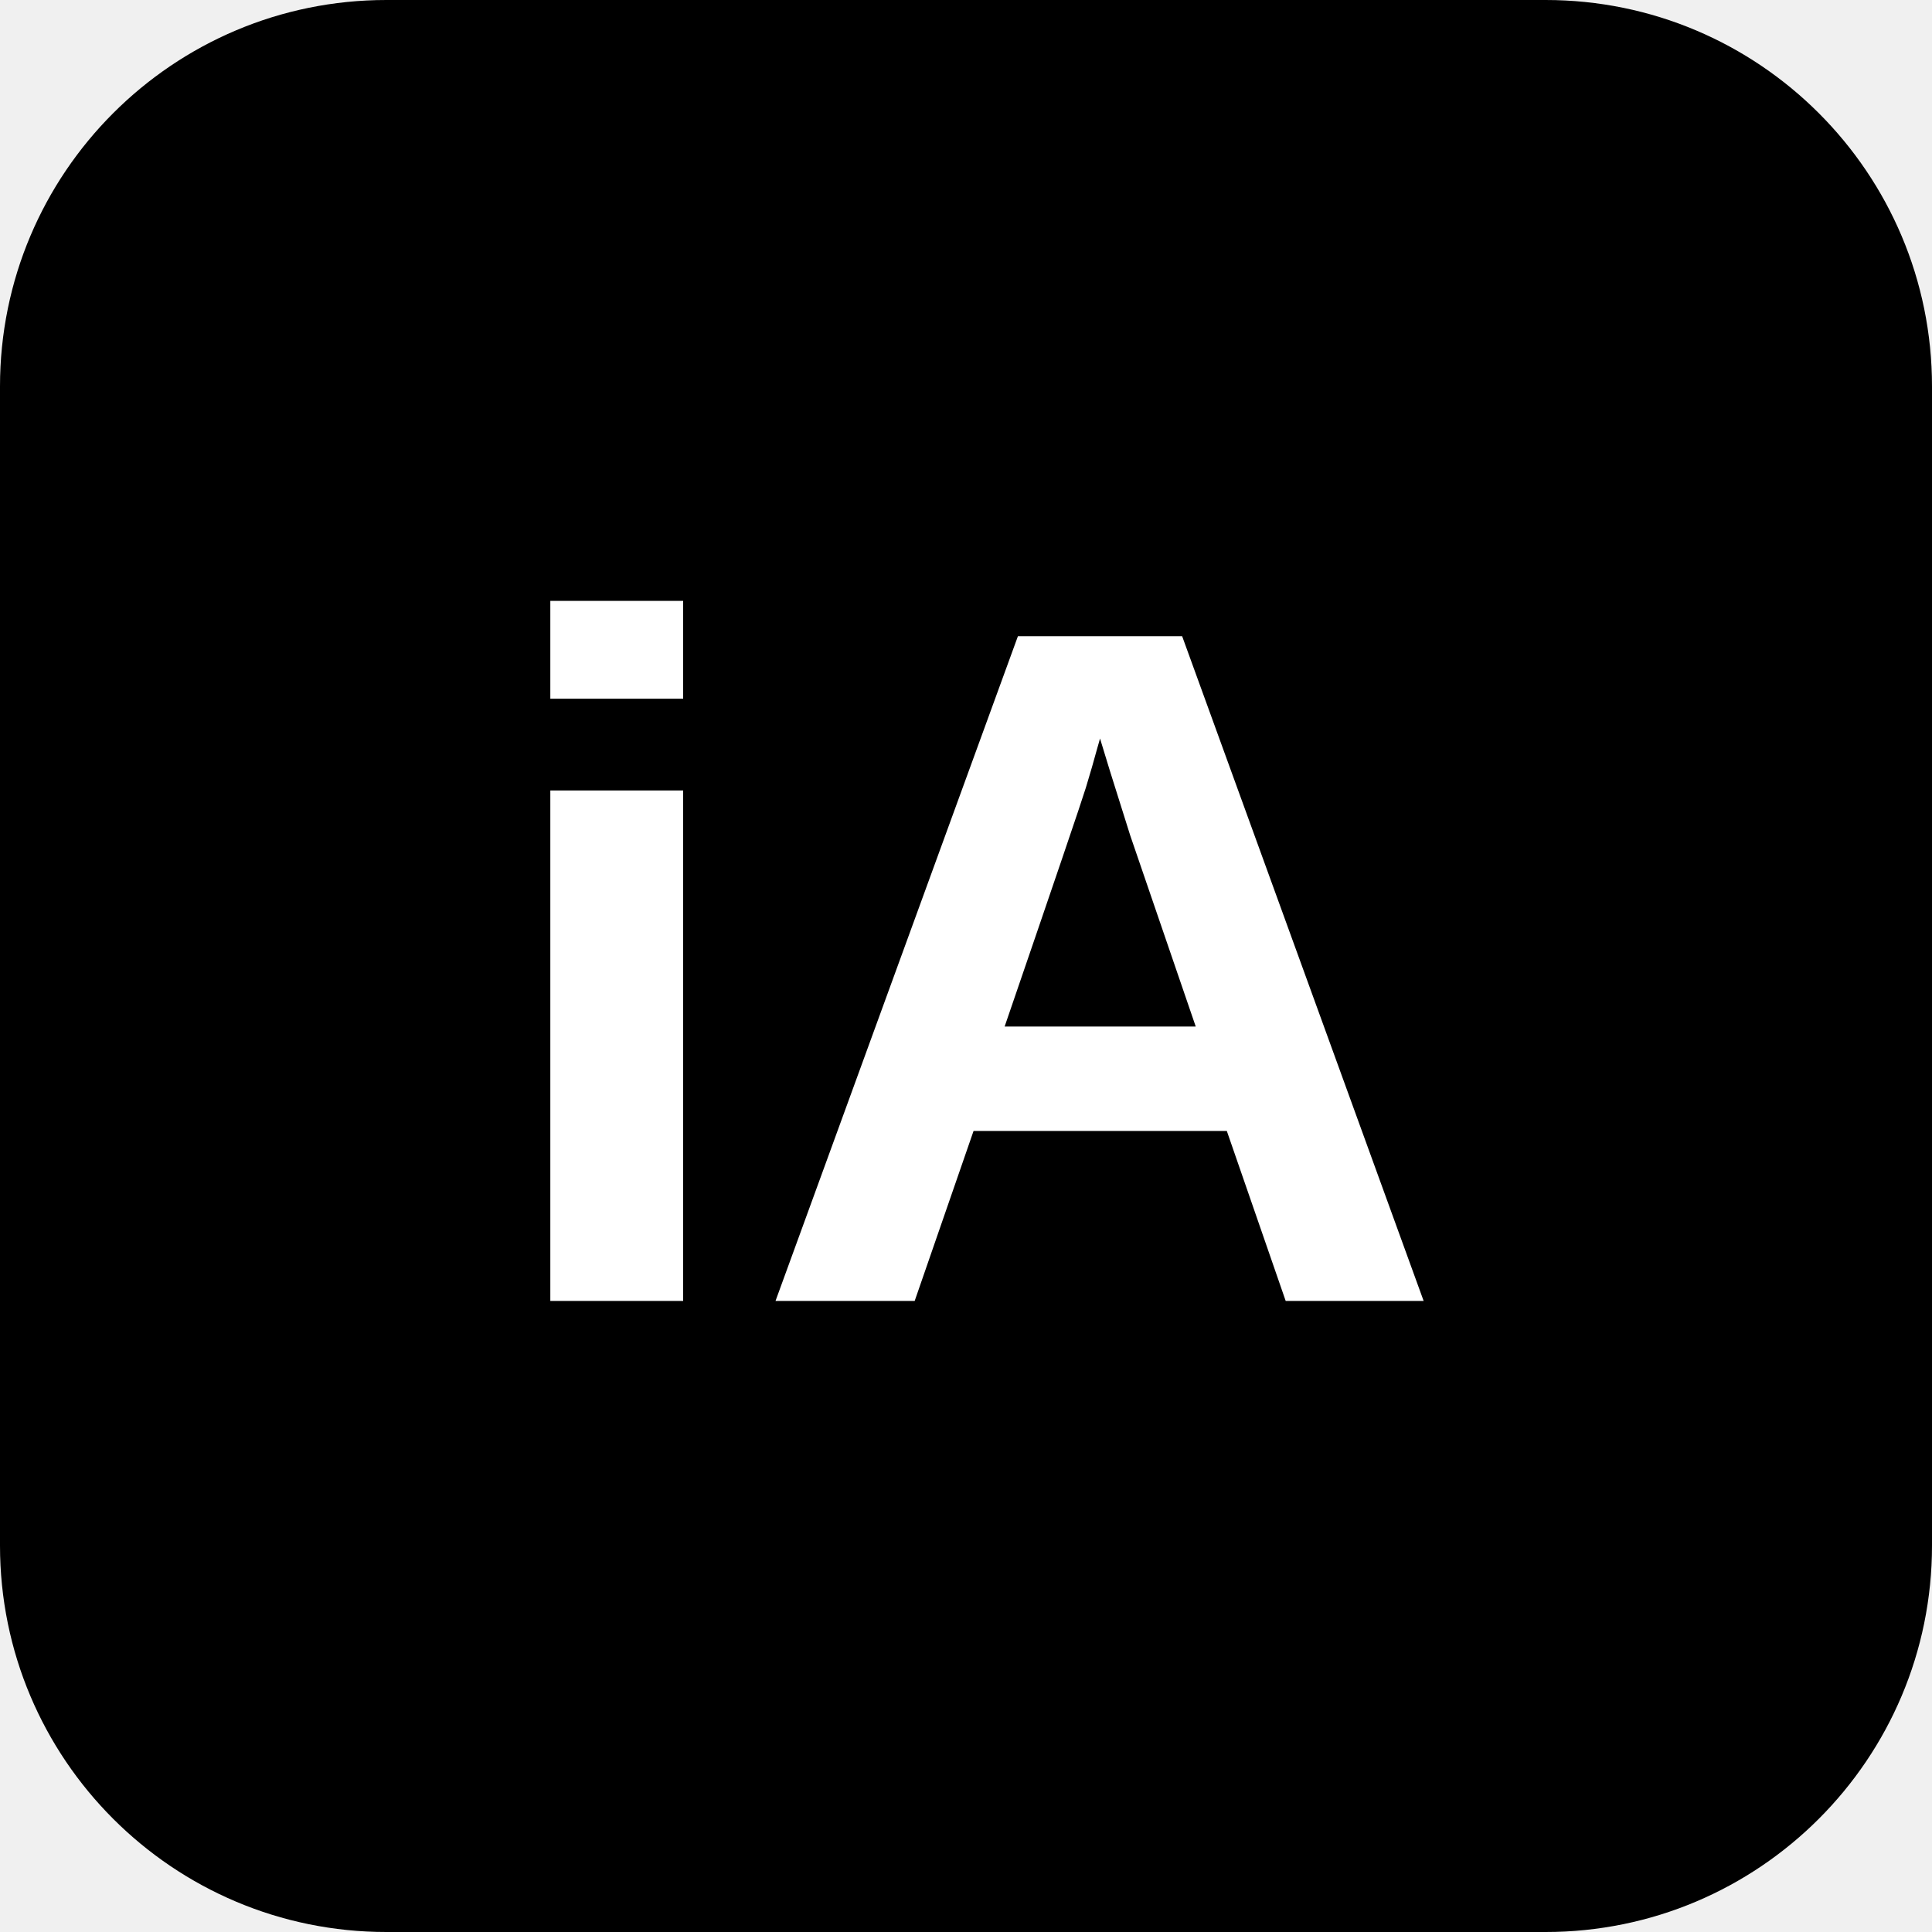
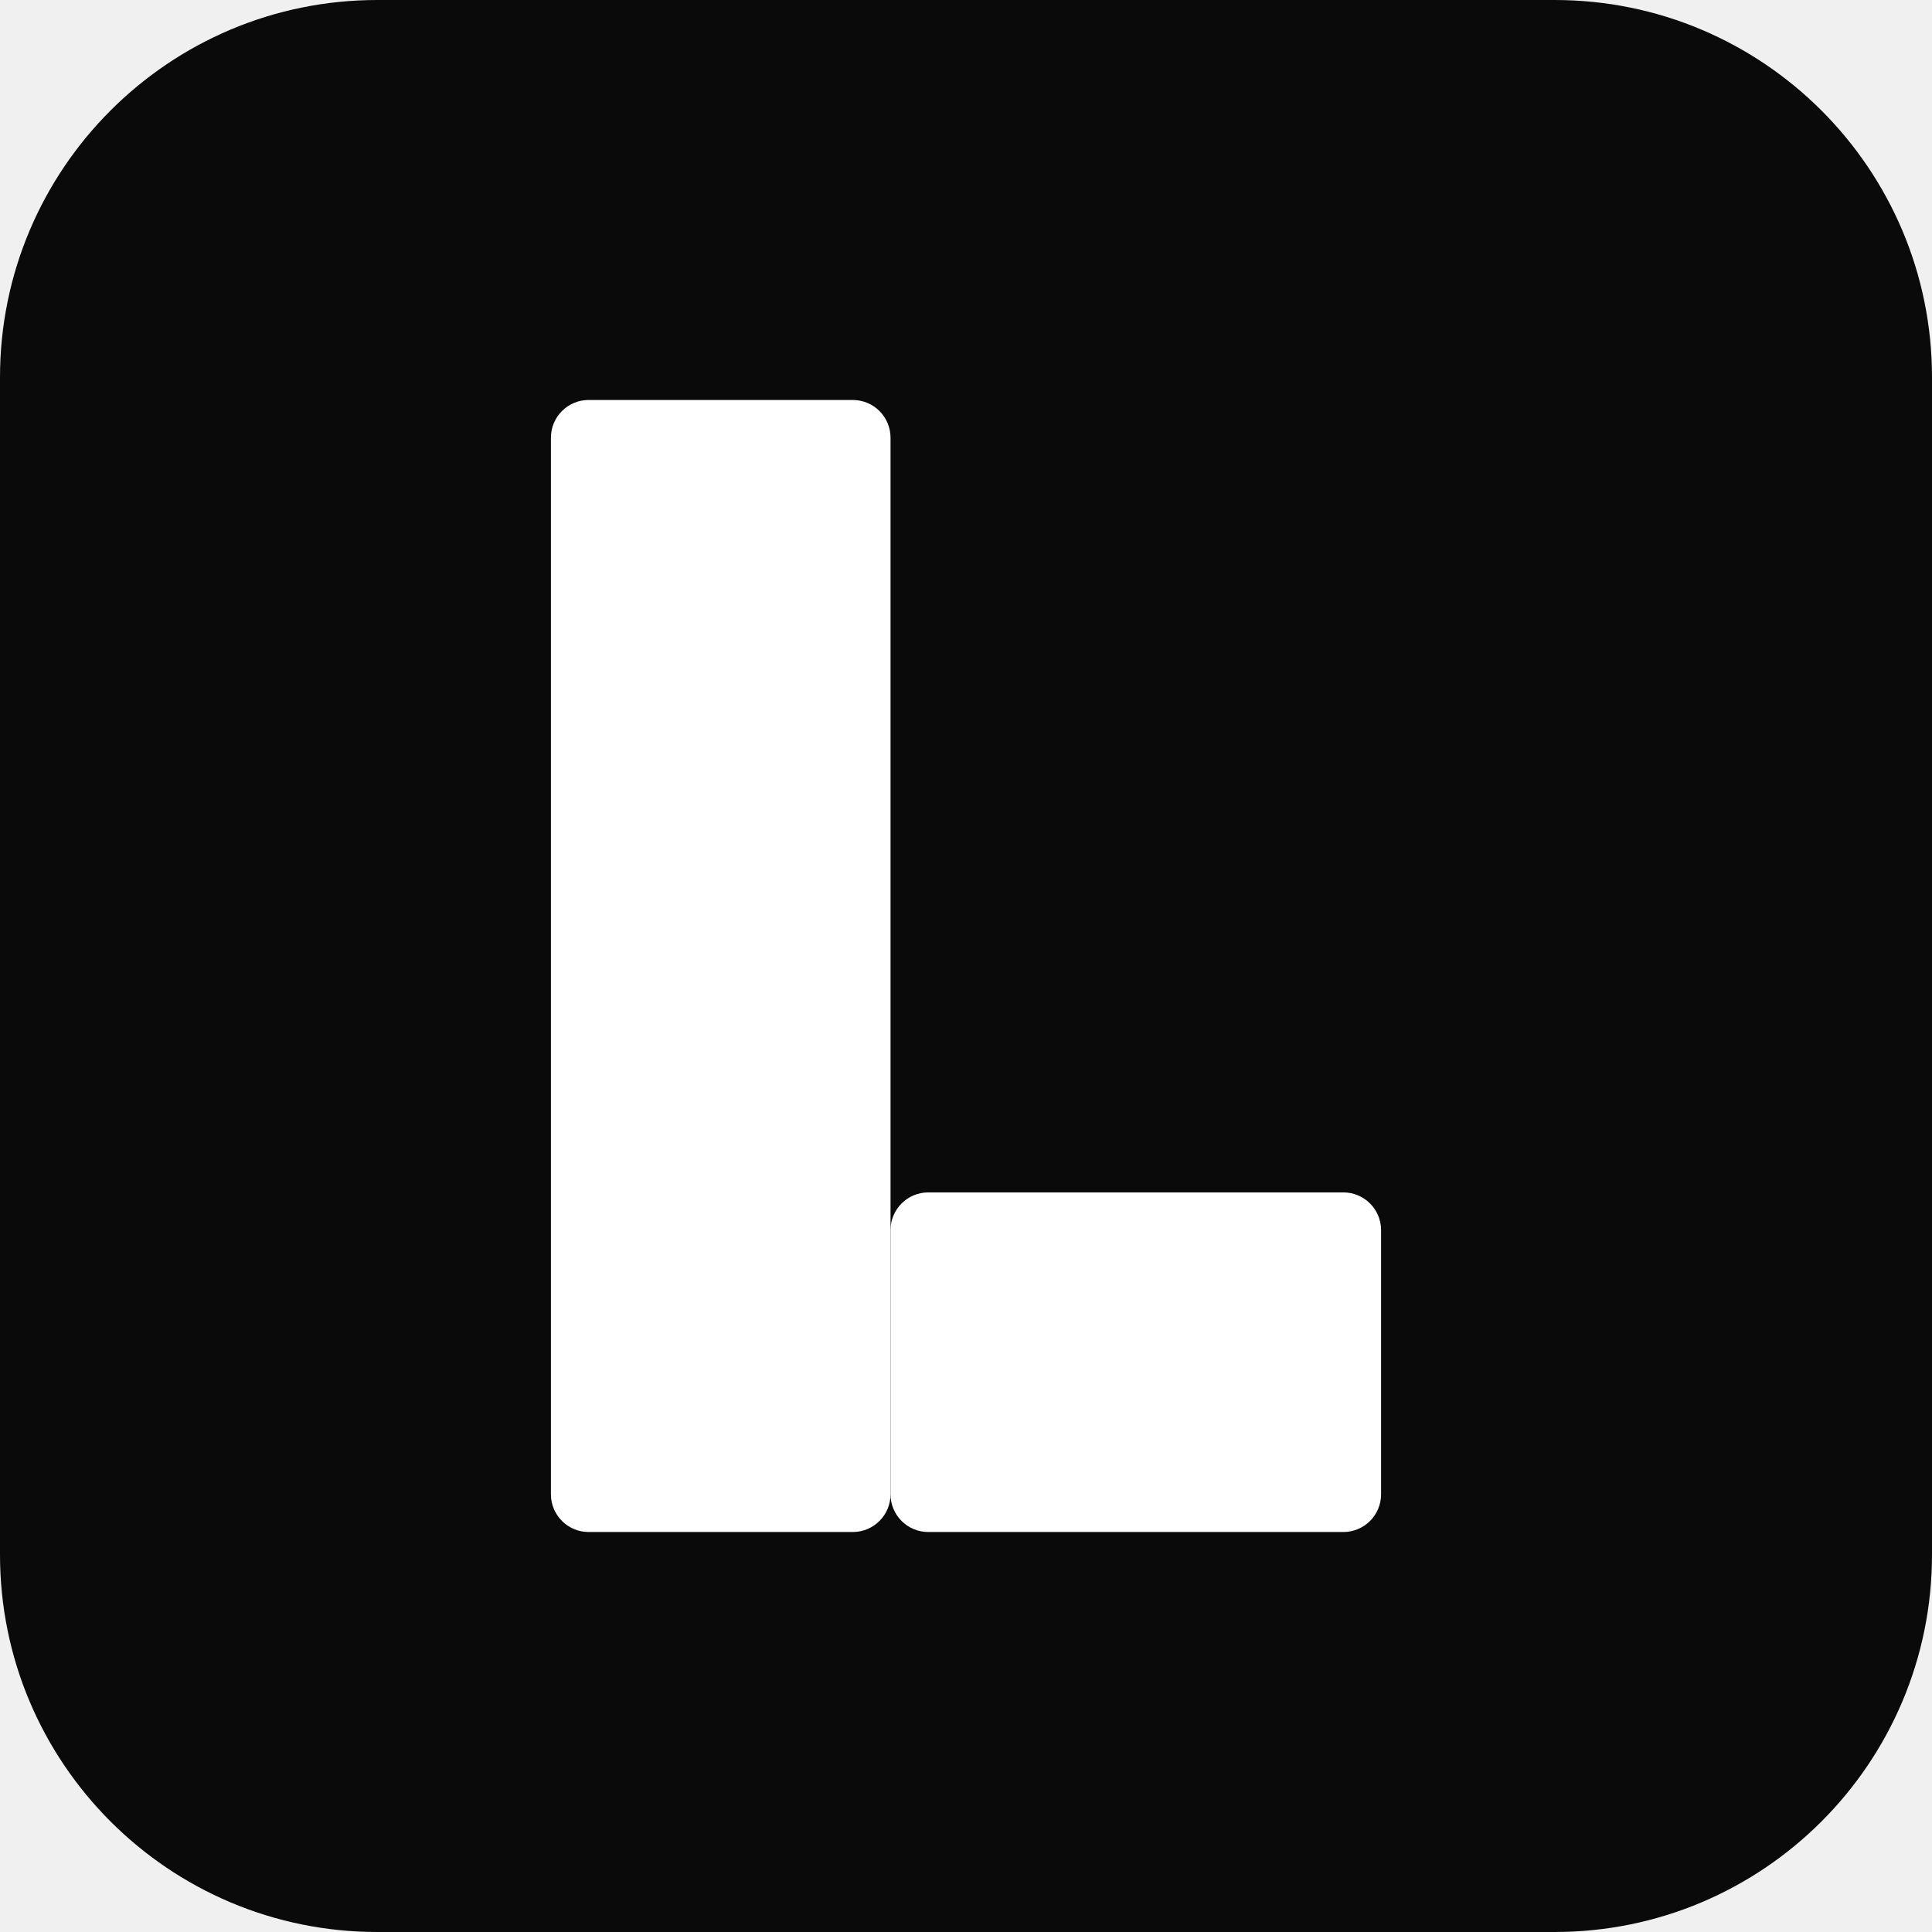
- <svg xmlns="http://www.w3.org/2000/svg" width="24" height="24" viewBox="0 0 100 100">
-   <rect width="100" height="100" rx="20" fill="black" />
-   <text x="50%" y="50%" dominant-baseline="central" text-anchor="middle" font-family="Arial, sans-serif" font-weight="900" font-size="50" fill="white">iA</text>
+ <svg xmlns="http://www.w3.org/2000/svg" width="512" height="512" viewBox="0 0 512 512">
+   <rect width="512" height="512" rx="100" fill="#0a0a0a" />
+   <g fill="#ffffff">
+     <rect x="146" y="106" width="90" height="300" rx="10" />
+     <rect x="236" y="316" width="130" height="90" rx="10" />
+   </g>
</svg>
